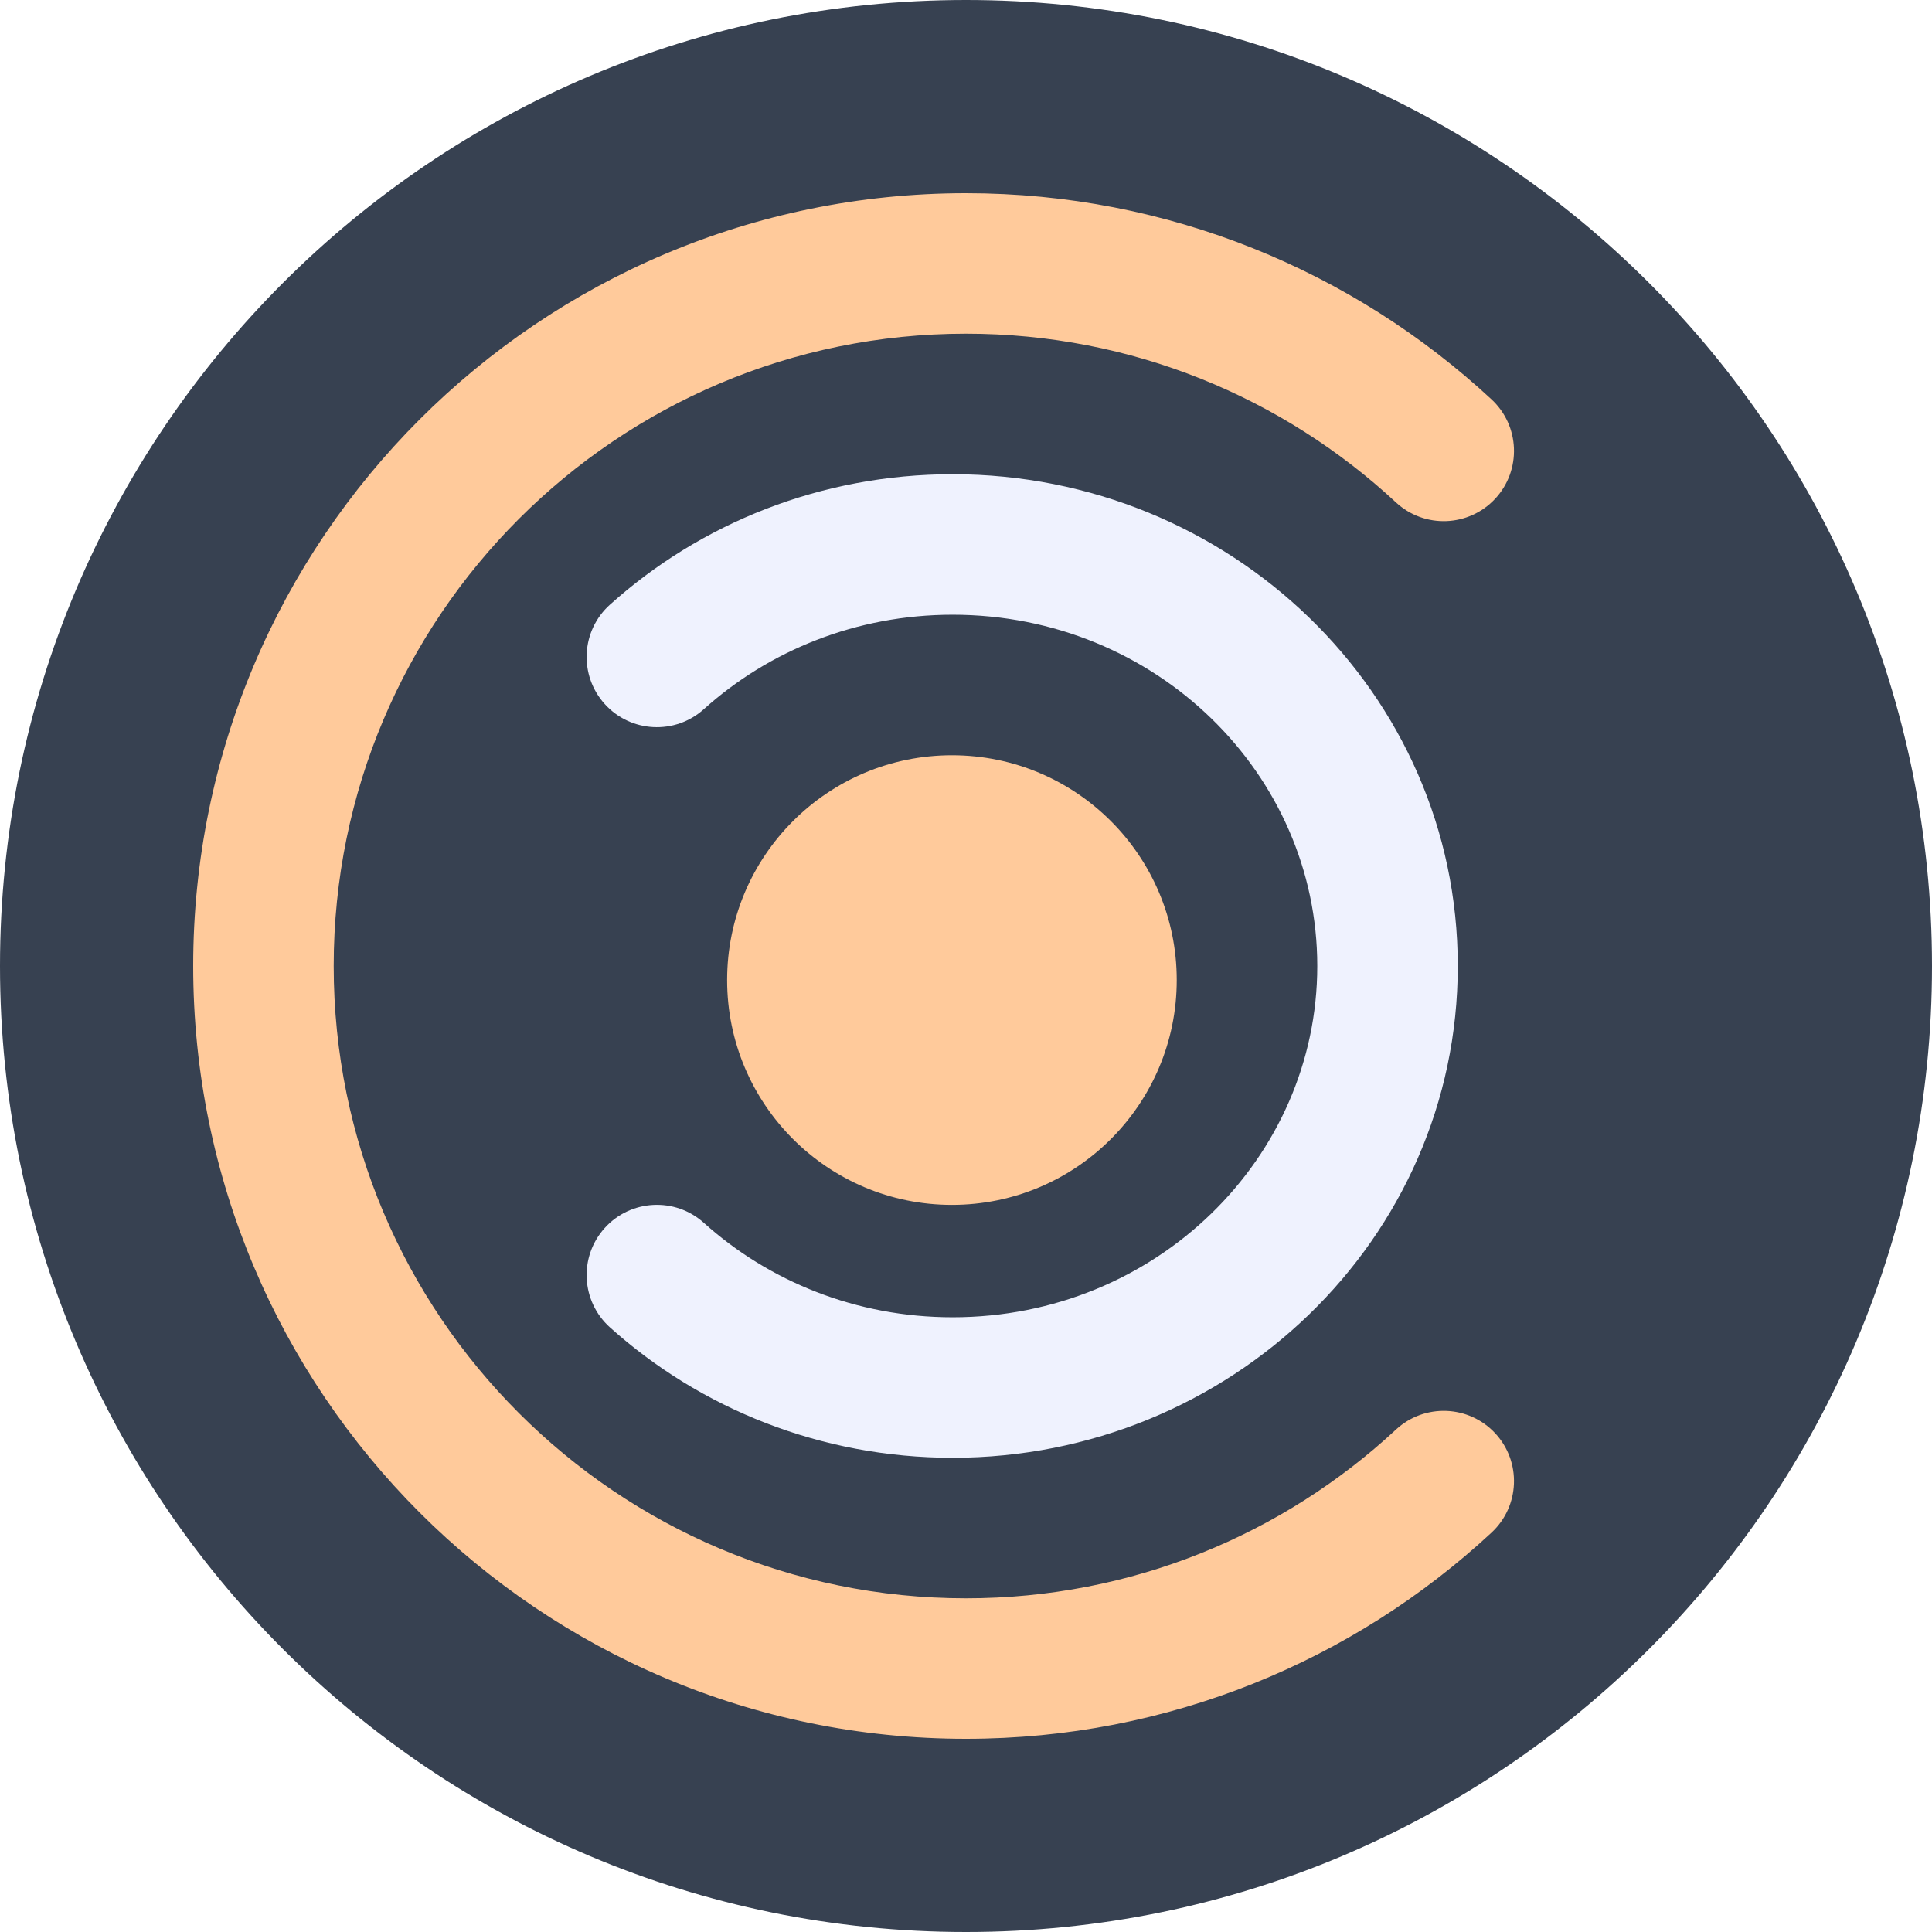
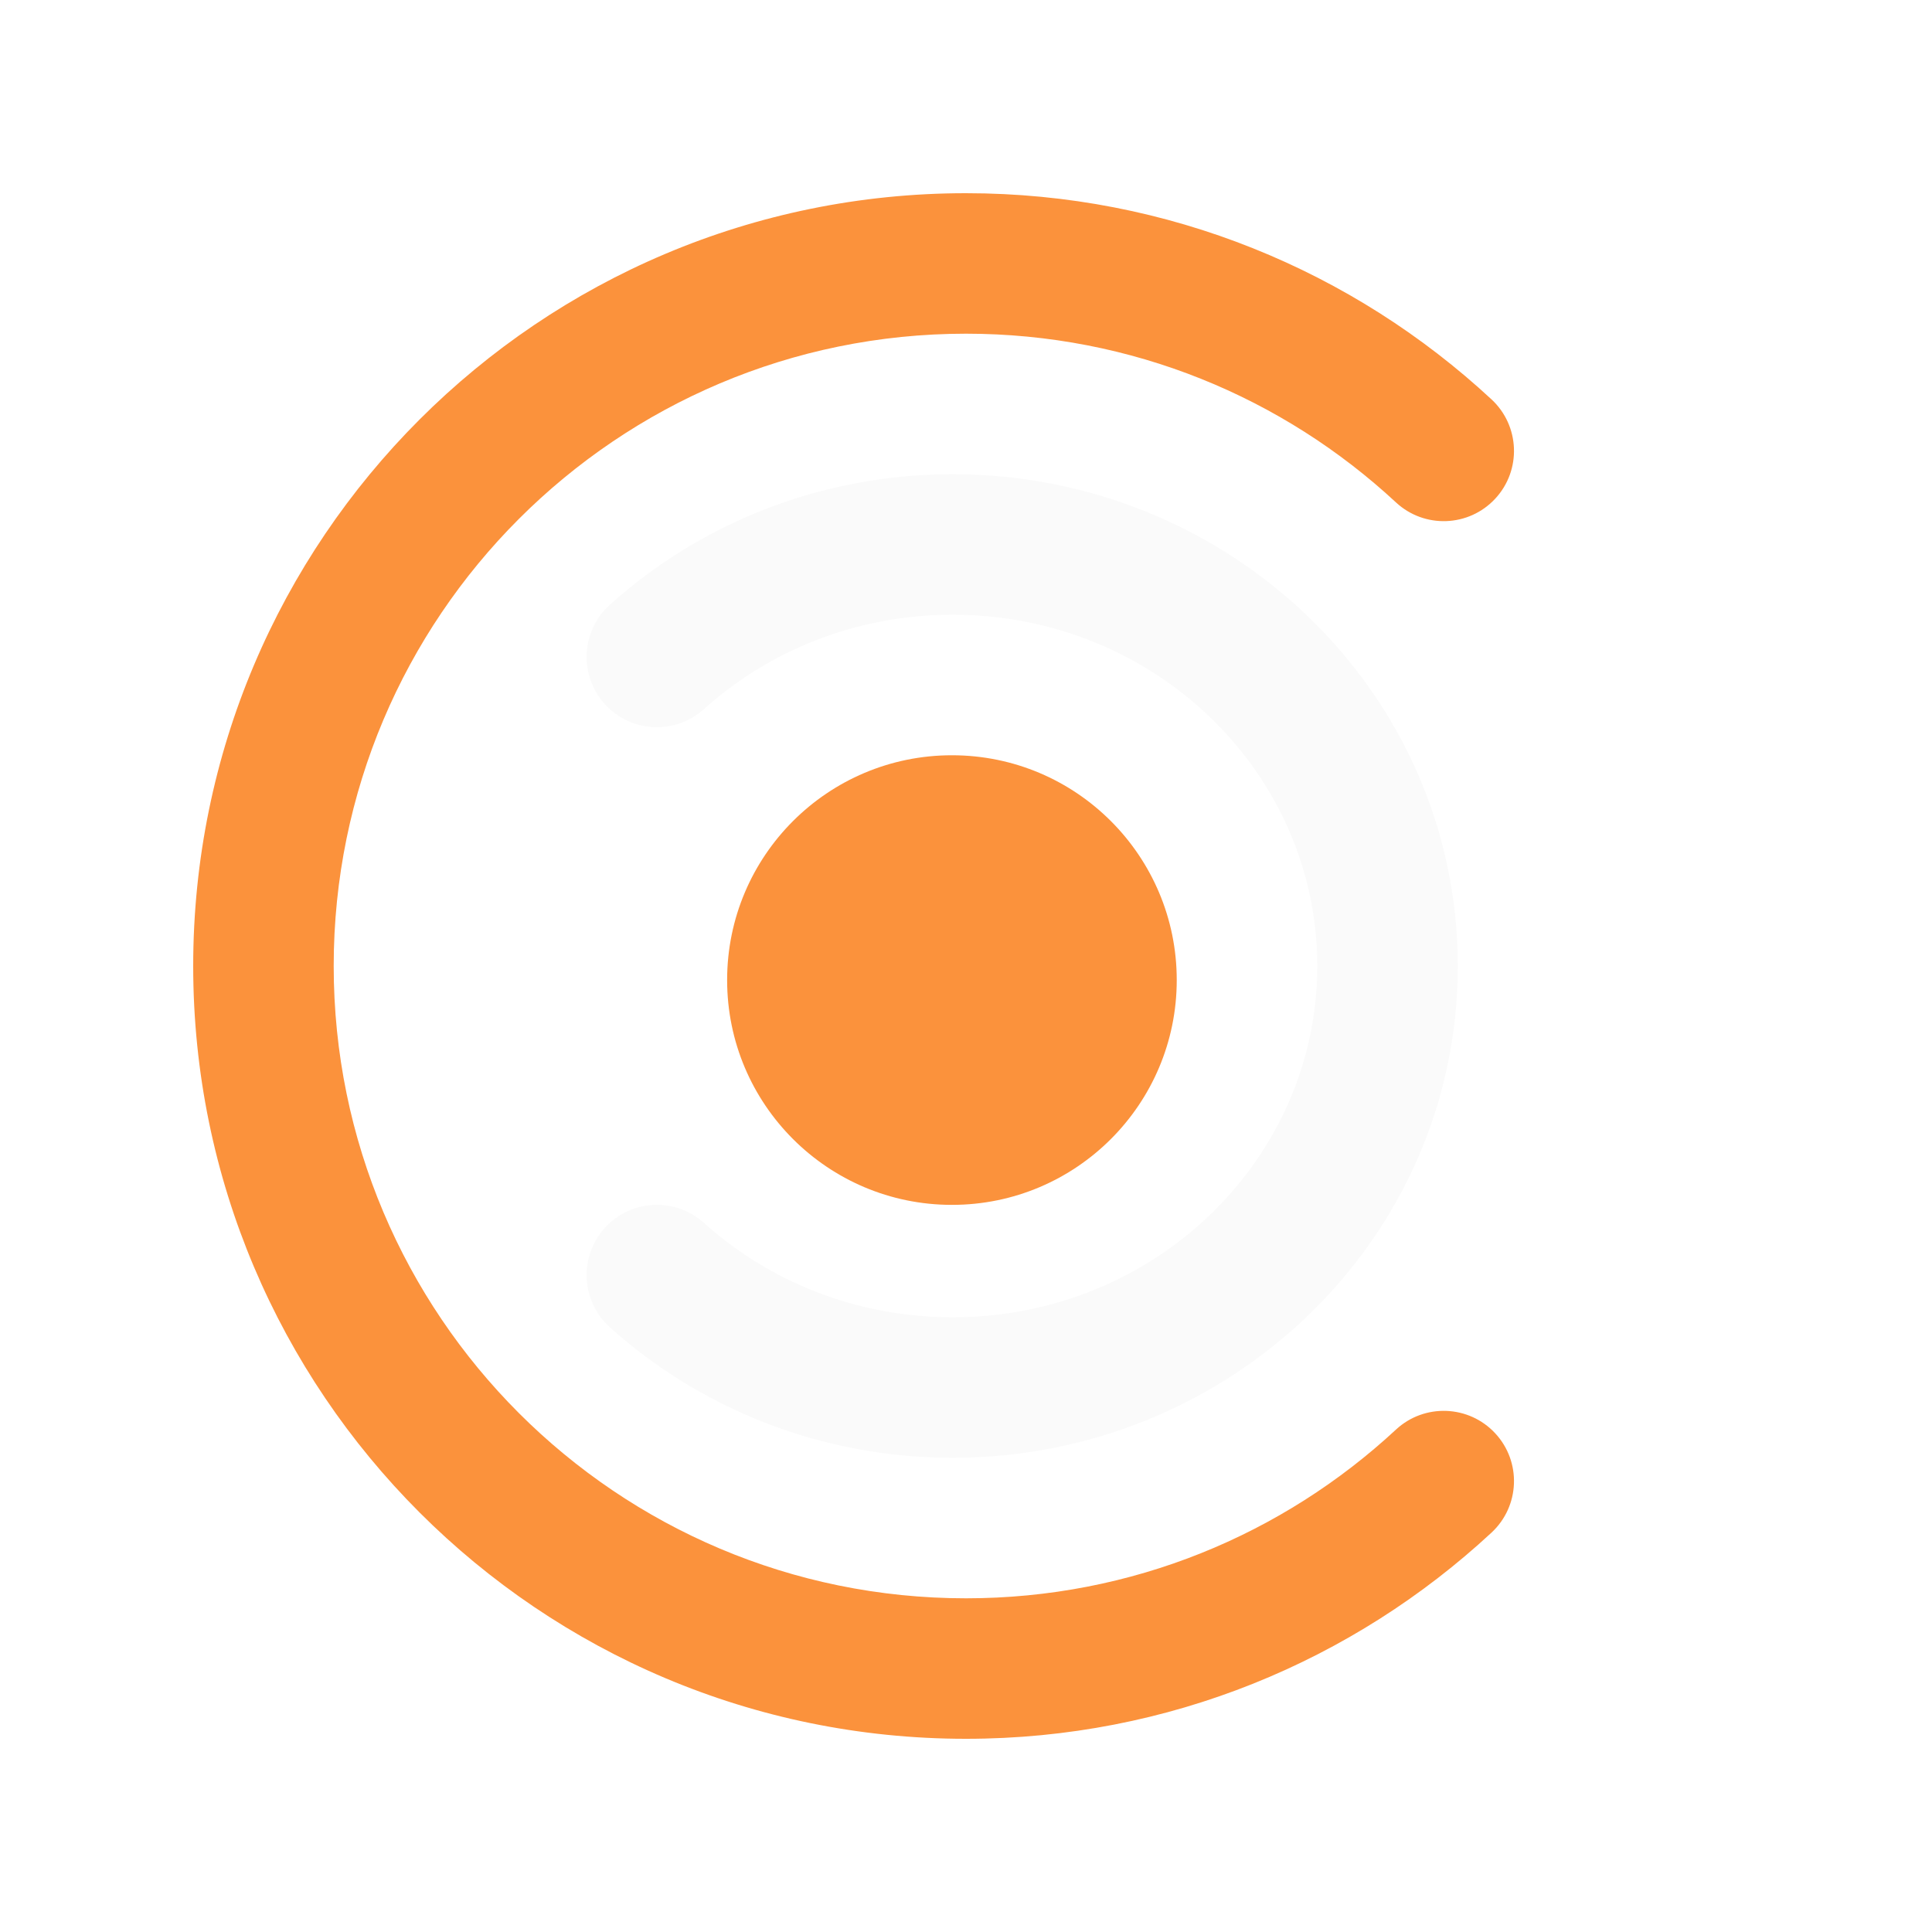
<svg xmlns="http://www.w3.org/2000/svg" width="50" height="50" viewBox="0 0 50 50" fill="none">
-   <rect width="50" height="50" rx="25" fill="#374151" />
-   <path fill-rule="evenodd" clip-rule="evenodd" d="M25 8.636C15.963 8.636 8.636 15.963 8.636 25C8.636 34.037 15.963 41.364 25 41.364C29.298 41.364 33.206 39.709 36.127 36.998C36.863 36.315 38.014 36.358 38.697 37.095C39.38 37.831 39.336 38.981 38.6 39.664C35.033 42.974 30.251 45 25 45C13.954 45 5 36.046 5 25C5 13.954 13.954 5 25 5C30.251 5 35.033 7.026 38.6 10.336C39.336 11.019 39.38 12.169 38.697 12.905C38.014 13.642 36.863 13.685 36.127 13.002C33.206 10.291 29.298 8.636 25 8.636Z" fill="#FFCA9B" />
-   <path fill-rule="evenodd" clip-rule="evenodd" d="M24.654 34.091C29.92 34.091 34.091 29.968 34.091 25C34.091 20.033 29.92 15.909 24.654 15.909C22.157 15.909 19.898 16.84 18.216 18.353C17.469 19.025 16.32 18.964 15.648 18.217C14.977 17.471 15.038 16.321 15.784 15.65C18.119 13.55 21.239 12.273 24.654 12.273C31.82 12.273 37.727 17.918 37.727 25C37.727 32.083 31.82 37.727 24.654 37.727C21.239 37.727 18.119 36.45 15.784 34.351C15.038 33.679 14.977 32.53 15.648 31.783C16.32 31.037 17.469 30.976 18.216 31.647C19.898 33.16 22.157 34.091 24.654 34.091Z" fill="#EFF2FE" />
-   <path d="M20.637 25.364C20.637 23.155 22.427 21.364 24.637 21.364C26.846 21.364 28.637 23.155 28.637 25.364C28.637 27.573 26.846 29.364 24.637 29.364C22.427 29.364 20.637 27.573 20.637 25.364Z" fill="#FFCA9B" />
-   <path fill-rule="evenodd" clip-rule="evenodd" d="M18.818 25.364C18.818 22.151 21.423 19.546 24.636 19.546C27.85 19.546 30.454 22.151 30.454 25.364C30.454 28.577 27.85 31.182 24.636 31.182C21.423 31.182 18.818 28.577 18.818 25.364ZM24.636 23.182C23.431 23.182 22.454 24.159 22.454 25.364C22.454 26.569 23.431 27.546 24.636 27.546C25.841 27.546 26.818 26.569 26.818 25.364C26.818 24.159 25.841 23.182 24.636 23.182Z" fill="#FFCA9B" />
+   <path fill-rule="evenodd" clip-rule="evenodd" d="M25 8.636C15.963 8.636 8.636 15.963 8.636 25C8.636 34.037 15.963 41.364 25 41.364C29.298 41.364 33.206 39.709 36.127 36.998C36.863 36.315 38.014 36.358 38.697 37.095C39.38 37.831 39.336 38.981 38.6 39.664C35.033 42.974 30.251 45 25 45C13.954 45 5 36.046 5 25C5 13.954 13.954 5 25 5C30.251 5 35.033 7.026 38.6 10.336C39.336 11.019 39.38 12.169 38.697 12.905C38.014 13.642 36.863 13.685 36.127 13.002C33.206 10.291 29.298 8.636 25 8.636Z" fill="#fb923c" />
+   <path fill-rule="evenodd" clip-rule="evenodd" d="M24.654 34.091C29.92 34.091 34.091 29.968 34.091 25C34.091 20.033 29.92 15.909 24.654 15.909C22.157 15.909 19.898 16.84 18.216 18.353C17.469 19.025 16.32 18.964 15.648 18.217C14.977 17.471 15.038 16.321 15.784 15.65C18.119 13.55 21.239 12.273 24.654 12.273C31.82 12.273 37.727 17.918 37.727 25C37.727 32.083 31.82 37.727 24.654 37.727C21.239 37.727 18.119 36.45 15.784 34.351C15.038 33.679 14.977 32.53 15.648 31.783C16.32 31.037 17.469 30.976 18.216 31.647C19.898 33.16 22.157 34.091 24.654 34.091Z" fill="#FAFAFA" />
+   <path d="M20.637 25.364C20.637 23.155 22.427 21.364 24.637 21.364C26.846 21.364 28.637 23.155 28.637 25.364C28.637 27.573 26.846 29.364 24.637 29.364C22.427 29.364 20.637 27.573 20.637 25.364Z" fill="#fb923c" />
+   <path fill-rule="evenodd" clip-rule="evenodd" d="M18.818 25.364C18.818 22.151 21.423 19.546 24.636 19.546C27.85 19.546 30.454 22.151 30.454 25.364C30.454 28.577 27.85 31.182 24.636 31.182C21.423 31.182 18.818 28.577 18.818 25.364ZM24.636 23.182C23.431 23.182 22.454 24.159 22.454 25.364C22.454 26.569 23.431 27.546 24.636 27.546C25.841 27.546 26.818 26.569 26.818 25.364C26.818 24.159 25.841 23.182 24.636 23.182Z" fill="#fb923c" />
</svg>
